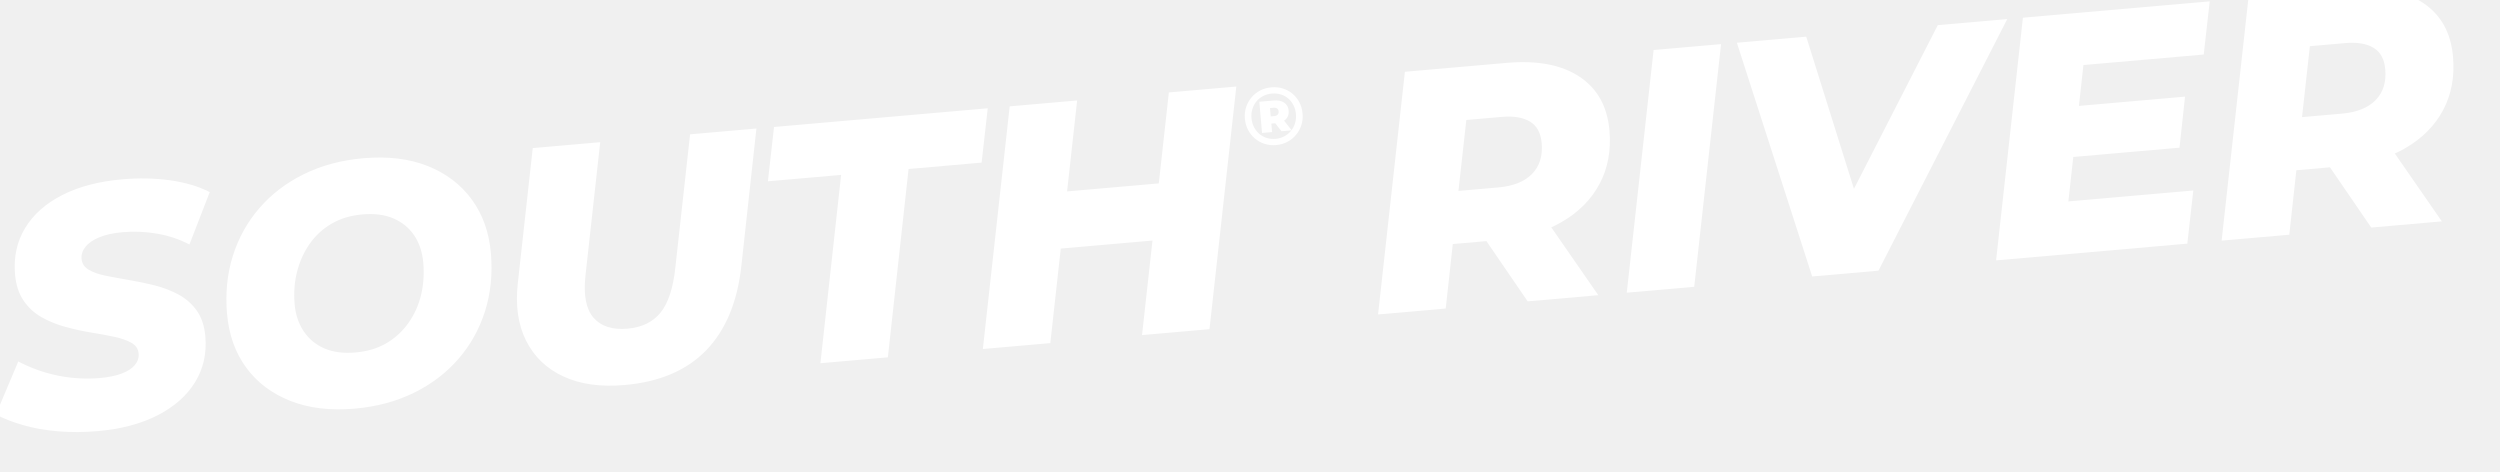
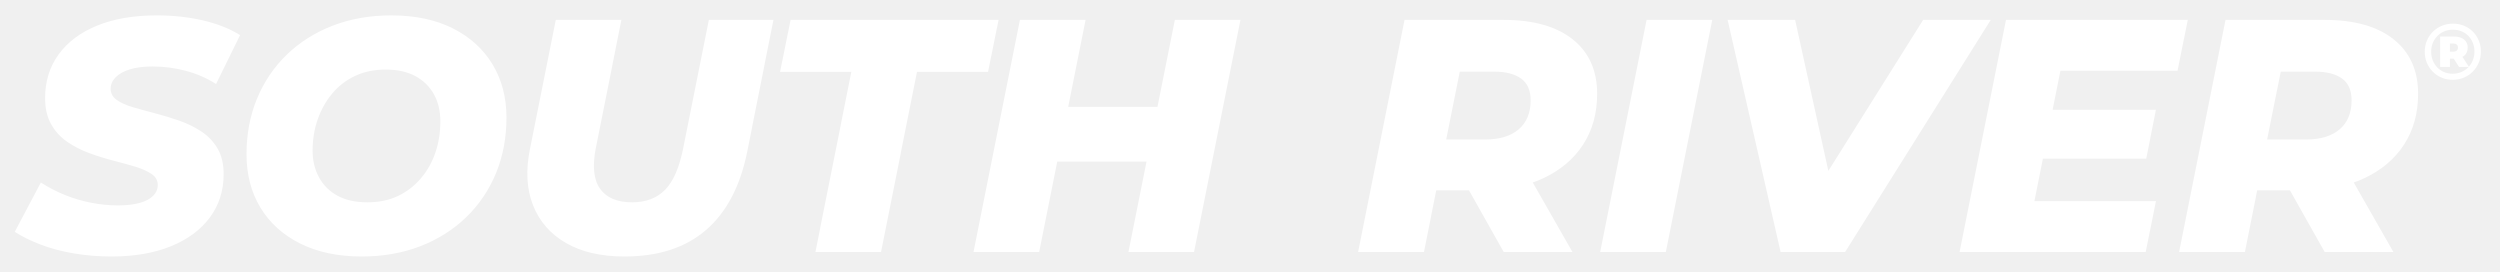
- <svg xmlns="http://www.w3.org/2000/svg" viewBox="23.5 35 731 138" width="731" height="138" role="img" aria-label="South River">
-   <g transform="translate(20 60) rotate(-5 370 36)" fill="#ffffff">
+ <svg xmlns="http://www.w3.org/2000/svg" viewBox="-6 -6 754 82" width="754" height="82" role="img" aria-label="South River">
+   <g fill="#ffffff">
    <path d="M27.64 71.36Q21.73 71.36 16.22 70.42Q10.7 69.48 6.18 67.74Q1.66 66 -1.55 63.92L6.32 49.05Q9.87 51.32 13.71 52.86Q17.55 54.4 21.59 55.17Q25.62 55.95 29.6 55.95Q33.45 55.95 36.1 55.21Q38.76 54.48 40.17 53.07Q41.58 51.67 41.58 49.79Q41.58 47.74 39.73 46.48Q37.88 45.22 34.89 44.3Q31.9 43.39 28.26 42.47Q24.63 41.54 20.96 40.19Q17.29 38.84 14.27 36.77Q11.25 34.7 9.43 31.48Q7.6 28.26 7.6 23.59Q7.6 16 11.7 10.38Q15.79 4.77 23.35 1.7Q30.91 -1.36 41.25 -1.36Q48.67 -1.36 55.2 0.15Q61.72 1.66 66.41 4.59L59.16 19.34Q55.06 16.7 50.11 15.38Q45.17 14.05 40 14.05Q35.95 14.05 33.13 14.93Q30.3 15.81 28.84 17.35Q27.37 18.88 27.37 20.77Q27.37 22.82 29.19 24.13Q31.02 25.44 34.07 26.33Q37.12 27.22 40.75 28.17Q44.37 29.11 48.01 30.37Q51.64 31.63 54.69 33.63Q57.75 35.63 59.6 38.76Q61.45 41.88 61.45 46.5Q61.45 53.99 57.3 59.58Q53.15 65.17 45.55 68.27Q37.94 71.36 27.64 71.36ZM103.12 71.36Q92.36 71.36 84.54 67.45Q76.72 63.53 72.54 56.61Q68.35 49.69 68.35 40.54Q68.35 31.42 71.5 23.79Q74.65 16.15 80.48 10.5Q86.31 4.85 94.34 1.74Q102.37 -1.36 112 -1.36Q122.79 -1.36 130.57 2.55Q138.35 6.47 142.55 13.42Q146.75 20.37 146.75 29.45Q146.75 38.58 143.6 46.21Q140.45 53.85 134.62 59.5Q128.79 65.15 120.76 68.26Q112.73 71.36 103.12 71.36ZM104.81 55.02Q109.98 55.02 114.02 53.11Q118.06 51.19 120.96 47.76Q123.86 44.34 125.34 39.95Q126.81 35.56 126.81 30.58Q126.81 25.91 124.86 22.41Q122.9 18.91 119.25 16.94Q115.59 14.98 110.29 14.98Q105.18 14.98 101.11 16.89Q97.03 18.81 94.17 22.24Q91.32 25.67 89.8 30.06Q88.28 34.44 88.28 39.42Q88.28 43.98 90.24 47.54Q92.2 51.09 95.85 53.06Q99.51 55.02 104.81 55.02ZM182.32 71.36Q171.79 71.36 164.74 67.31Q157.69 63.27 154.78 55.95Q151.86 48.62 153.85 38.85L161.62 0H181.42L173.72 38.52Q172.06 46.9 175 50.96Q177.93 55.02 184.65 55.02Q190.9 55.02 194.63 51.21Q198.35 47.39 200.1 38.49L207.8 0H227.27L219.37 39.71Q216.24 55.3 206.98 63.33Q197.71 71.36 182.32 71.36ZM239.93 70 250.76 15.67H229.27L232.44 0H295.17L292 15.67H270.56L259.73 70ZM348.33 0H368.13L354.13 70H334.33ZM307.41 70H287.61L301.61 0H321.41ZM341.14 42.73H311.55L314.8 26.24H344.44Z" />
    <g transform="translate(386 -82)">
      <path d="M17.61 152 31.61 82H61.49Q74.96 82 82.33 87.87Q89.7 93.74 89.7 104.29Q89.7 113.1 85.45 119.63Q81.2 126.15 73.4 129.78Q65.61 133.4 55.01 133.4H32.3L42.86 124.92L37.47 152ZM61.52 152 47.17 126.53H67.71L82.25 152ZM42.34 127.23 35.41 118.07H55.91Q62.44 118.07 66.04 115Q69.64 111.92 69.64 106.26Q69.64 101.76 66.75 99.68Q63.86 97.61 58.71 97.61H39.64L50.15 88.24ZM90.61 152 104.61 82H124.41L110.41 152ZM145.03 152 129.05 82H149.41L162.77 142.72H149.9L188.02 82H208.41L164.49 152ZM225.72 109.12H258.22L255.31 123.85H222.81ZM221.57 136.67H258.24L255.14 152H199.01L213.01 82H267.84L264.74 97.33H229.43ZM265.21 152 279.21 82H309.09Q322.56 82 329.93 87.87Q337.3 93.74 337.3 104.29Q337.3 113.1 333.05 119.63Q328.8 126.15 321 129.78Q313.21 133.4 302.61 133.4H279.9L290.46 124.92L285.07 152ZM309.12 152 294.77 126.53H315.31L329.85 152ZM289.94 127.23 283.01 118.07H303.51Q310.04 118.07 313.64 115Q317.24 111.92 317.24 106.26Q317.24 101.76 314.35 99.68Q311.46 97.61 306.31 97.61H287.24L297.75 88.24Z" />
    </g>
-     <path d="M378.24 18.07Q376.44 18.07 374.91 17.42Q373.37 16.78 372.22 15.61Q371.07 14.45 370.43 12.91Q369.8 11.38 369.8 9.6Q369.8 7.82 370.44 6.29Q371.09 4.75 372.24 3.59Q373.4 2.42 374.94 1.78Q376.49 1.13 378.29 1.13Q380.09 1.13 381.64 1.76Q383.19 2.4 384.33 3.55Q385.47 4.7 386.1 6.23Q386.74 7.75 386.74 9.55Q386.74 11.35 386.09 12.9Q385.44 14.45 384.28 15.61Q383.12 16.78 381.58 17.42Q380.04 18.07 378.24 18.07ZM380.15 14.18 377.89 10.7H380.88L383.14 14.18ZM378.24 16.24Q379.65 16.24 380.85 15.72Q382.04 15.21 382.93 14.31Q383.81 13.41 384.3 12.18Q384.79 10.96 384.79 9.56Q384.79 8.13 384.31 6.93Q383.83 5.73 382.97 4.83Q382.1 3.94 380.91 3.45Q379.73 2.96 378.29 2.96Q376.88 2.96 375.67 3.46Q374.47 3.97 373.59 4.87Q372.72 5.78 372.23 6.98Q371.74 8.19 371.74 9.6Q371.74 10.99 372.22 12.21Q372.7 13.42 373.57 14.33Q374.45 15.24 375.64 15.74Q376.84 16.24 378.24 16.24ZM374.44 14.18V5.02H378.61Q380.57 5.02 381.67 5.92Q382.76 6.83 382.76 8.34Q382.76 9.99 381.67 10.84Q380.57 11.69 378.61 11.69H377.39V14.18ZM377.39 9.58H378.42Q379.09 9.58 379.45 9.25Q379.82 8.93 379.82 8.33Q379.82 7.76 379.45 7.45Q379.09 7.13 378.42 7.13H377.39Z" />
+     <path transform="translate(355.5 0)" d="M378.24 18.07Q376.44 18.07 374.91 17.42Q373.37 16.78 372.22 15.61Q371.07 14.45 370.43 12.91Q369.8 11.38 369.8 9.6Q369.8 7.82 370.44 6.29Q371.09 4.75 372.24 3.59Q373.4 2.42 374.94 1.78Q376.49 1.13 378.29 1.13Q380.09 1.13 381.64 1.76Q383.19 2.4 384.33 3.55Q385.47 4.7 386.1 6.23Q386.74 7.75 386.74 9.55Q386.74 11.35 386.09 12.9Q385.44 14.45 384.28 15.61Q383.12 16.78 381.58 17.42Q380.04 18.07 378.24 18.07ZM380.15 14.18 377.89 10.7H380.88L383.14 14.18ZM378.24 16.24Q379.65 16.24 380.85 15.72Q382.04 15.21 382.93 14.31Q383.81 13.41 384.3 12.18Q384.79 10.96 384.79 9.56Q384.79 8.13 384.31 6.93Q383.83 5.73 382.97 4.83Q382.1 3.94 380.91 3.45Q379.73 2.96 378.29 2.96Q376.88 2.96 375.67 3.46Q374.47 3.97 373.59 4.87Q372.72 5.78 372.23 6.98Q371.74 8.19 371.74 9.6Q371.74 10.99 372.22 12.21Q372.7 13.42 373.57 14.33Q374.45 15.24 375.64 15.74Q376.84 16.24 378.24 16.24ZM374.44 14.18V5.02H378.61Q380.57 5.02 381.67 5.92Q382.76 6.83 382.76 8.34Q382.76 9.99 381.67 10.84Q380.57 11.69 378.61 11.69H377.39V14.18ZM377.39 9.58H378.42Q379.09 9.58 379.45 9.25Q379.82 8.93 379.82 8.33Q379.82 7.76 379.45 7.45Q379.09 7.13 378.42 7.13H377.39Z" />
  </g>
</svg>
